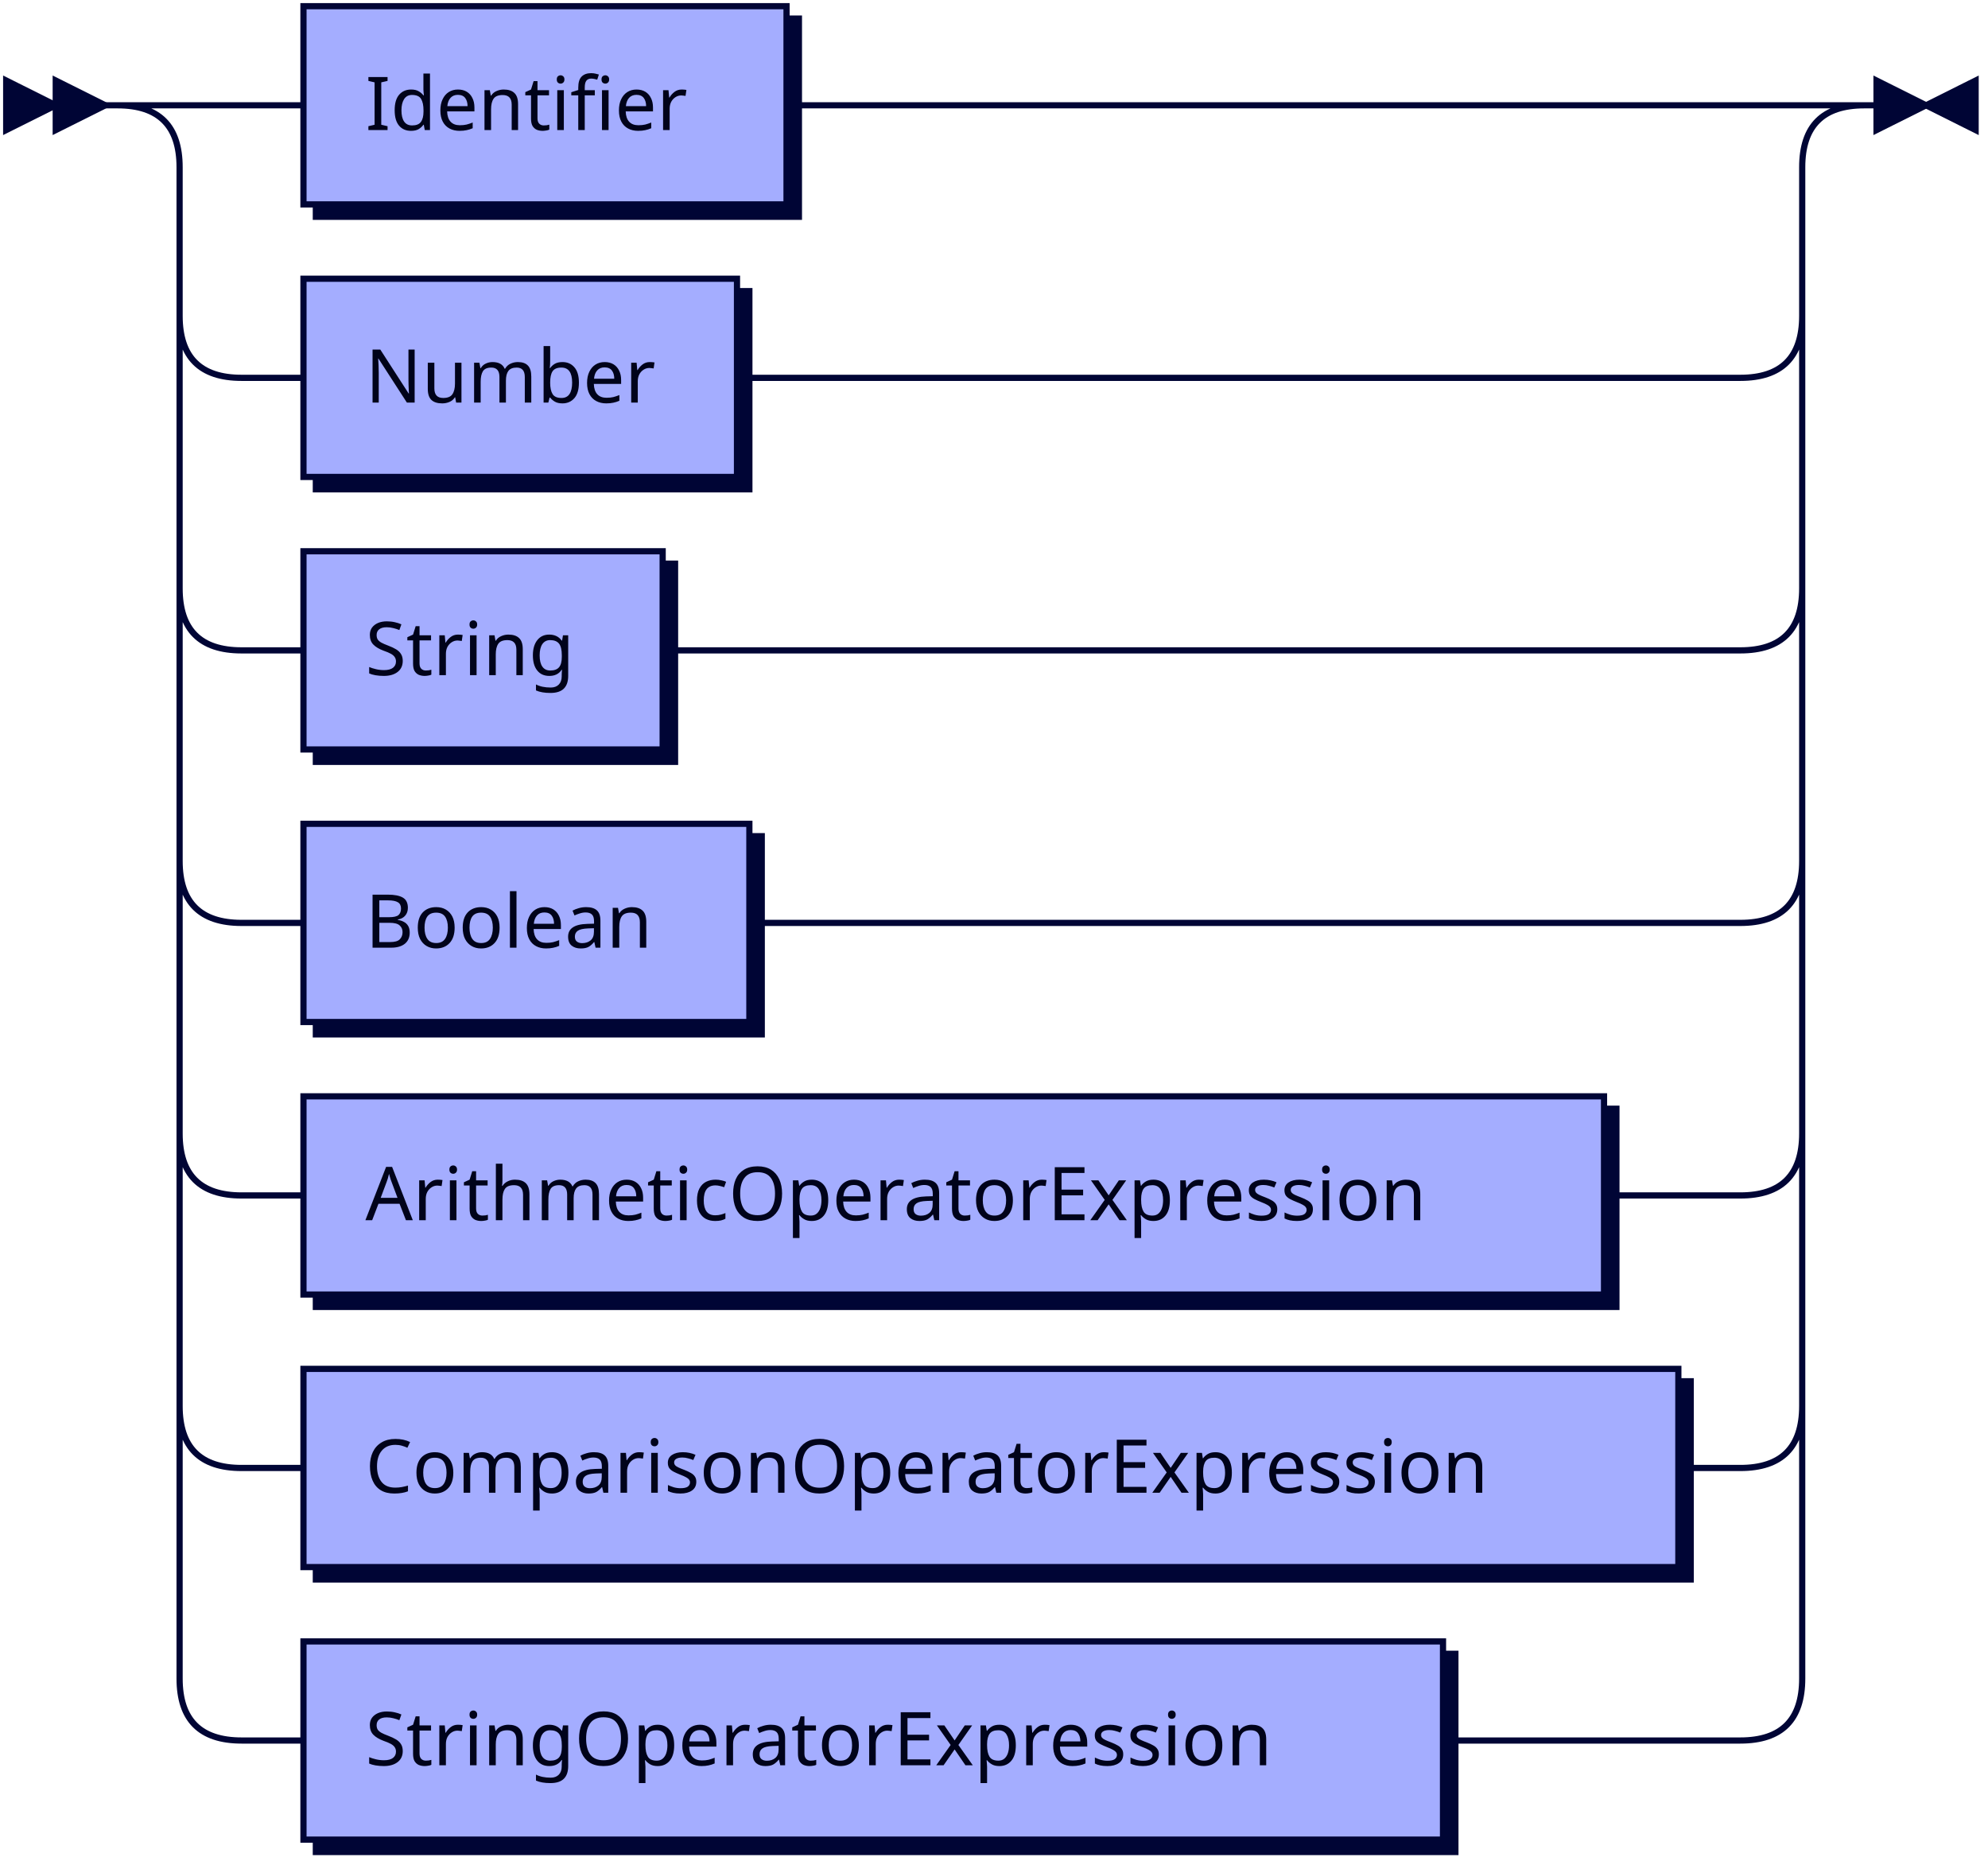
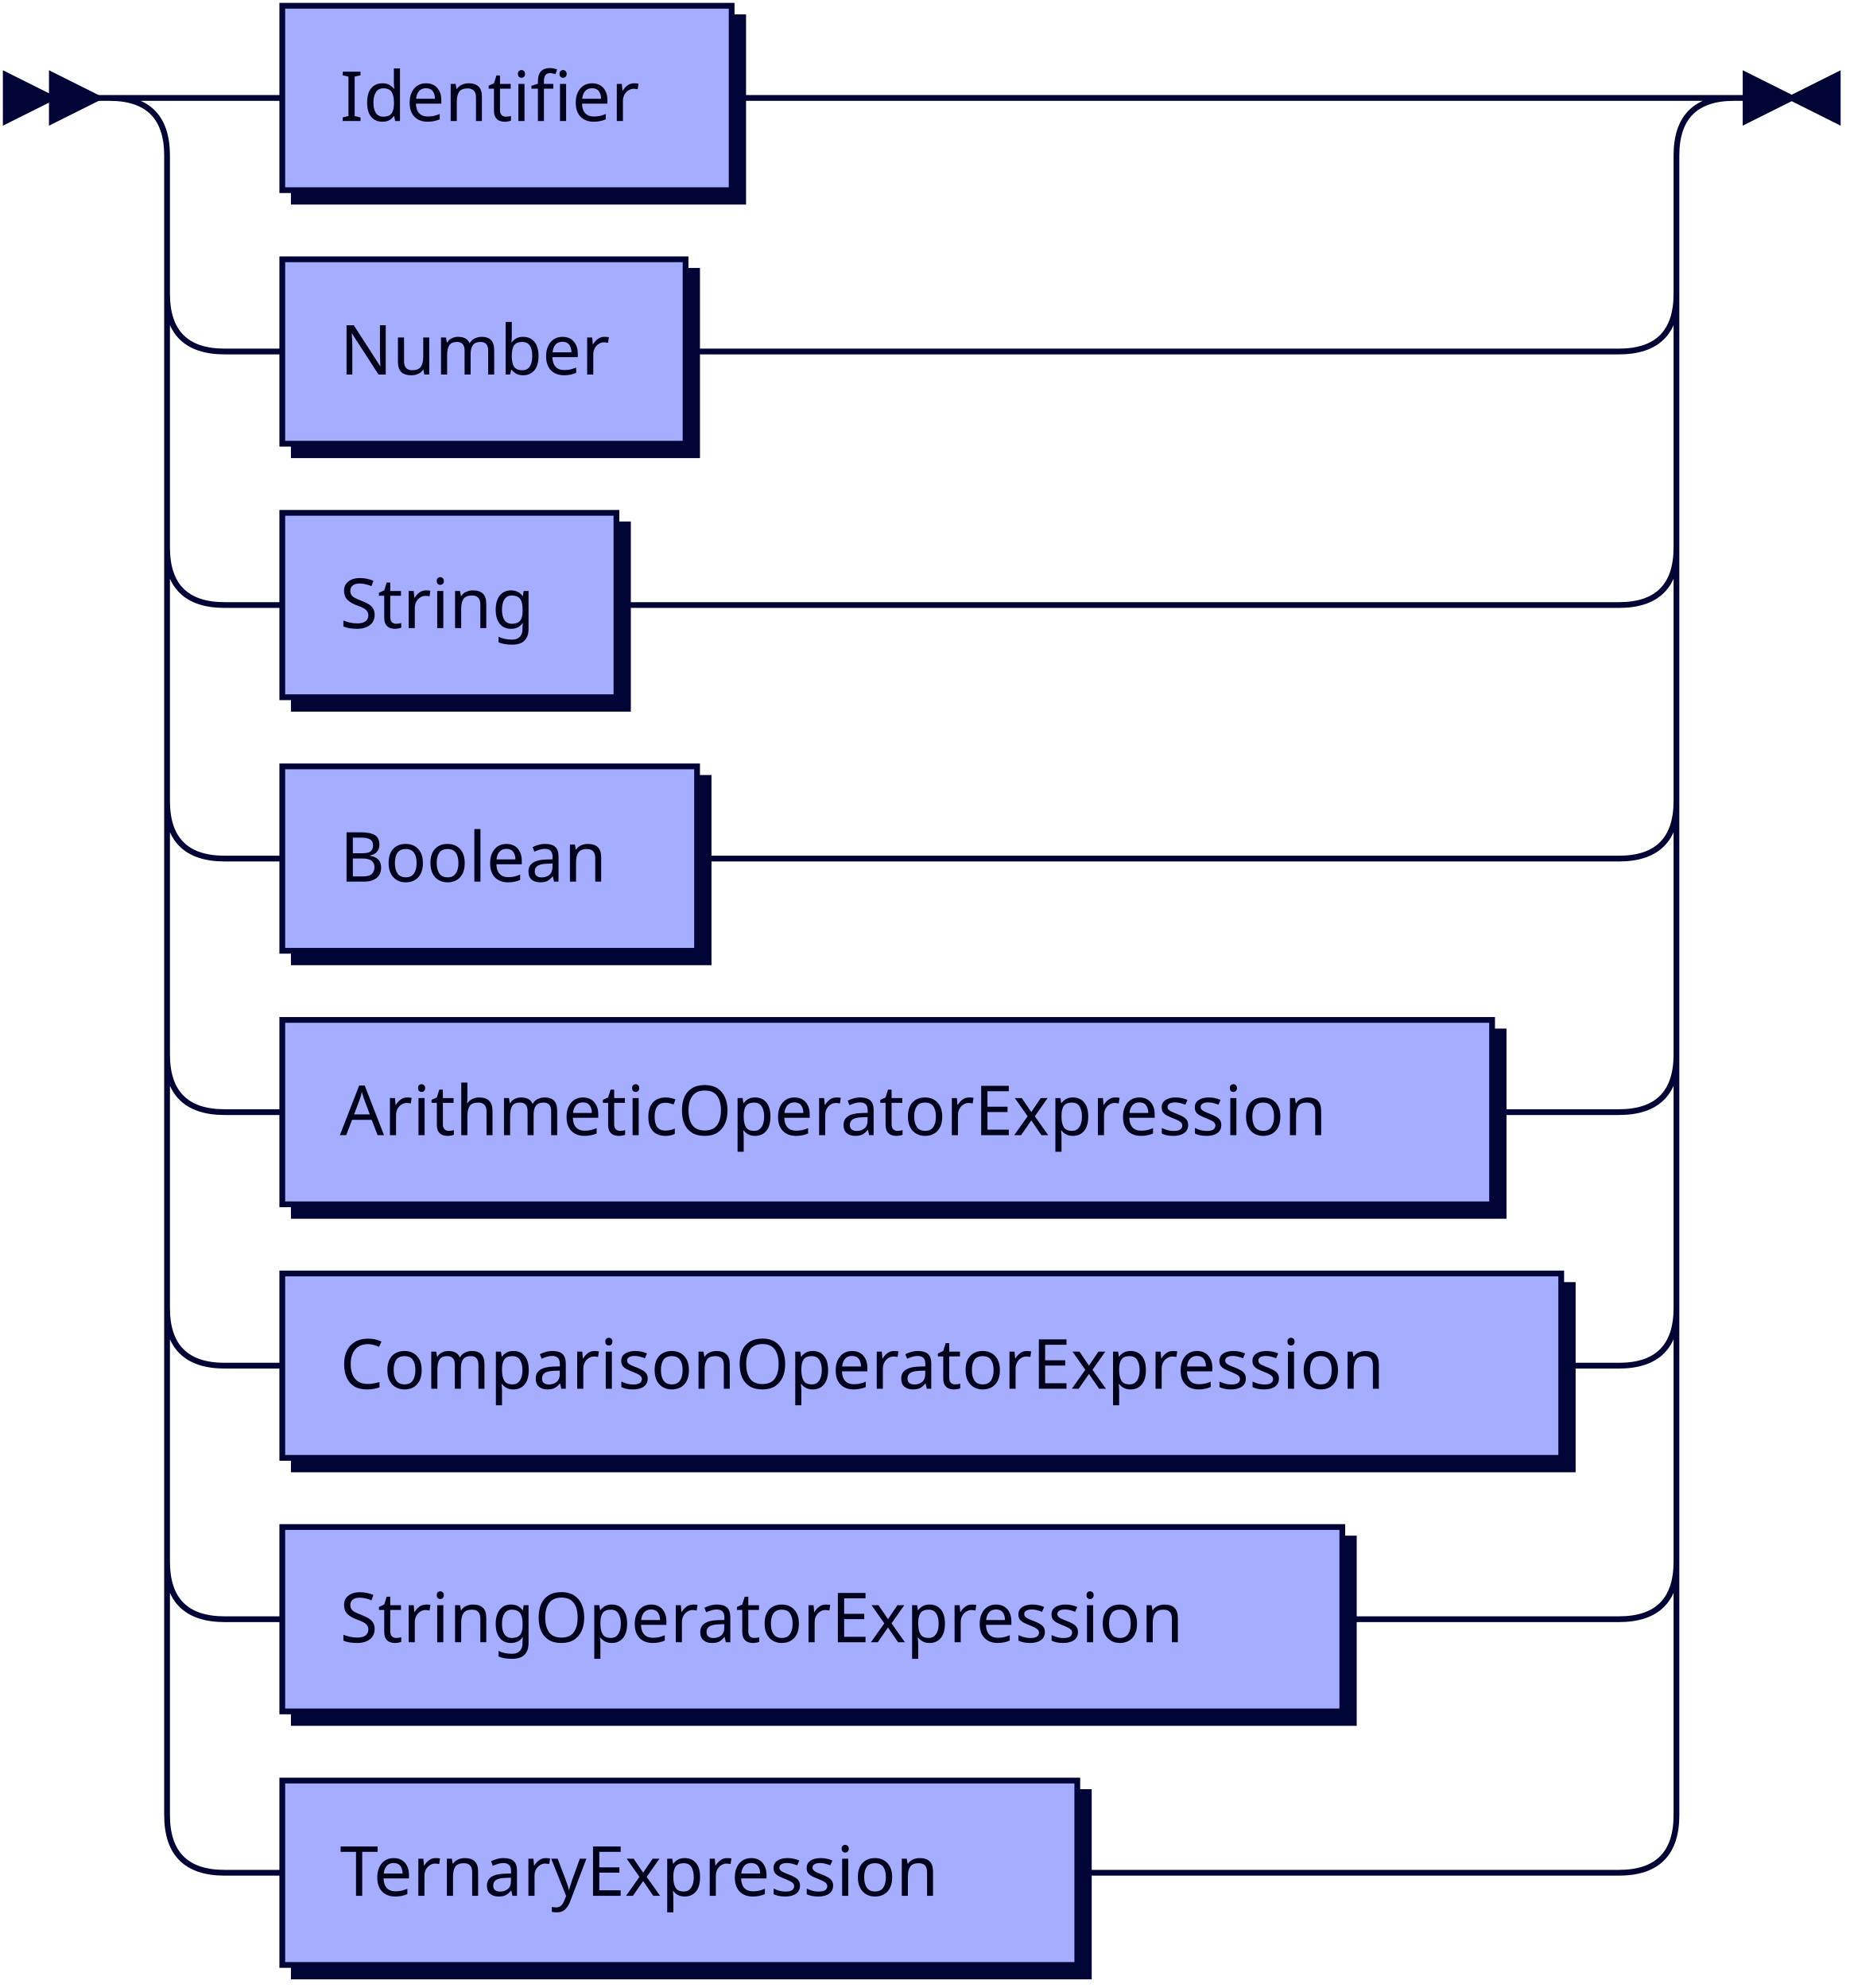
- <svg xmlns="http://www.w3.org/2000/svg" xmlns:xlink="http://www.w3.org/1999/xlink" width="321" height="301">
+ <svg xmlns="http://www.w3.org/2000/svg" xmlns:xlink="http://www.w3.org/1999/xlink" width="321" height="345">
  <defs>
    <style type="text/css">
    @namespace "http://www.w3.org/2000/svg";
    .line                 {fill: none; stroke: #000535; stroke-width: 1;}
    .bold-line            {stroke: #E0E3FF; shape-rendering: crispEdges; stroke-width: 2;}
    .thin-line            {stroke: #00031F; shape-rendering: crispEdges}
    .filled               {fill: #000535; stroke: none;}
    text.terminal         {font-family: Verdana, Sans-serif;
                            font-size: 12px;
                            fill: #E0E3FF;
                            font-weight: bold;
                          }
    text.nonterminal      {font-family: Verdana, Sans-serif;
                            font-size: 12px;
                            fill: #00031A;
                            font-weight: normal;
                          }
    text.regexp           {font-family: Verdana, Sans-serif;
                            font-size: 12px;
                            fill: #00031F;
                            font-weight: normal;
                          }
    rect, circle, polygon {fill: #000535; stroke: #000535;}
    rect.terminal         {fill: #5768FF; stroke: #000535; stroke-width: 1;}
    rect.nonterminal      {fill: #A4ADFF; stroke: #000535; stroke-width: 1;}
    rect.text             {fill: none; stroke: none;}
    polygon.regexp        {fill: #CACFFF; stroke: #000535; stroke-width: 1;}
  </style>
  </defs>
  <polygon points="9 17 1 13 1 21" />
  <polygon points="17 17 9 13 9 21" />
  <a xlink:href="#Identifier" xlink:title="Identifier">
    <rect x="51" y="3" width="78" height="32" />
    <rect x="49" y="1" width="78" height="32" class="nonterminal" />
    <text class="nonterminal" x="59" y="21">Identifier</text>
  </a>
  <a xlink:href="#Number" xlink:title="Number">
    <rect x="51" y="47" width="70" height="32" />
    <rect x="49" y="45" width="70" height="32" class="nonterminal" />
    <text class="nonterminal" x="59" y="65">Number</text>
  </a>
  <a xlink:href="#String" xlink:title="String">
    <rect x="51" y="91" width="58" height="32" />
    <rect x="49" y="89" width="58" height="32" class="nonterminal" />
    <text class="nonterminal" x="59" y="109">String</text>
  </a>
  <a xlink:href="#Boolean" xlink:title="Boolean">
    <rect x="51" y="135" width="72" height="32" />
    <rect x="49" y="133" width="72" height="32" class="nonterminal" />
    <text class="nonterminal" x="59" y="153">Boolean</text>
  </a>
  <a xlink:href="#ArithmeticOperatorExpression" xlink:title="ArithmeticOperatorExpression">
    <rect x="51" y="179" width="210" height="32" />
    <rect x="49" y="177" width="210" height="32" class="nonterminal" />
    <text class="nonterminal" x="59" y="197">ArithmeticOperatorExpression</text>
  </a>
  <a xlink:href="#ComparisonOperatorExpression" xlink:title="ComparisonOperatorExpression">
    <rect x="51" y="223" width="222" height="32" />
    <rect x="49" y="221" width="222" height="32" class="nonterminal" />
    <text class="nonterminal" x="59" y="241">ComparisonOperatorExpression</text>
  </a>
  <a xlink:href="#StringOperatorExpression" xlink:title="StringOperatorExpression">
    <rect x="51" y="267" width="184" height="32" />
    <rect x="49" y="265" width="184" height="32" class="nonterminal" />
    <text class="nonterminal" x="59" y="285">StringOperatorExpression</text>
  </a>
-   <path class="line" d="m17 17 h2 m20 0 h10 m78 0 h10 m0 0 h144 m-262 0 h20 m242 0 h20 m-282 0 q10 0 10 10 m262 0 q0 -10 10 -10 m-272 10 v24 m262 0 v-24 m-262 24 q0 10 10 10 m242 0 q10 0 10 -10 m-252 10 h10 m70 0 h10 m0 0 h152 m-252 -10 v20 m262 0 v-20 m-262 20 v24 m262 0 v-24 m-262 24 q0 10 10 10 m242 0 q10 0 10 -10 m-252 10 h10 m58 0 h10 m0 0 h164 m-252 -10 v20 m262 0 v-20 m-262 20 v24 m262 0 v-24 m-262 24 q0 10 10 10 m242 0 q10 0 10 -10 m-252 10 h10 m72 0 h10 m0 0 h150 m-252 -10 v20 m262 0 v-20 m-262 20 v24 m262 0 v-24 m-262 24 q0 10 10 10 m242 0 q10 0 10 -10 m-252 10 h10 m210 0 h10 m0 0 h12 m-252 -10 v20 m262 0 v-20 m-262 20 v24 m262 0 v-24 m-262 24 q0 10 10 10 m242 0 q10 0 10 -10 m-252 10 h10 m222 0 h10 m-252 -10 v20 m262 0 v-20 m-262 20 v24 m262 0 v-24 m-262 24 q0 10 10 10 m242 0 q10 0 10 -10 m-252 10 h10 m184 0 h10 m0 0 h38 m23 -264 h-3" />
+   <a xlink:href="#TernaryExpression" xlink:title="TernaryExpression">
+     <rect x="51" y="311" width="138" height="32" />
+     <rect x="49" y="309" width="138" height="32" class="nonterminal" />
+     <text class="nonterminal" x="59" y="329">TernaryExpression</text>
+   </a>
+   <path class="line" d="m17 17 h2 m20 0 h10 m78 0 h10 m0 0 h144 m-262 0 h20 m242 0 h20 m-282 0 q10 0 10 10 m262 0 q0 -10 10 -10 m-272 10 v24 m262 0 v-24 m-262 24 q0 10 10 10 m242 0 q10 0 10 -10 m-252 10 h10 m70 0 h10 m0 0 h152 m-252 -10 v20 m262 0 v-20 m-262 20 v24 m262 0 v-24 m-262 24 q0 10 10 10 m242 0 q10 0 10 -10 m-252 10 h10 m58 0 h10 m0 0 h164 m-252 -10 v20 m262 0 v-20 m-262 20 v24 m262 0 v-24 m-262 24 q0 10 10 10 m242 0 q10 0 10 -10 m-252 10 h10 m72 0 h10 m0 0 h150 m-252 -10 v20 m262 0 v-20 m-262 20 v24 m262 0 v-24 m-262 24 q0 10 10 10 m242 0 q10 0 10 -10 m-252 10 h10 m210 0 h10 m0 0 h12 m-252 -10 v20 m262 0 v-20 m-262 20 v24 m262 0 v-24 m-262 24 q0 10 10 10 m242 0 q10 0 10 -10 m-252 10 h10 m222 0 h10 m-252 -10 v20 m262 0 v-20 m-262 20 v24 m262 0 v-24 m-262 24 q0 10 10 10 m242 0 q10 0 10 -10 m-252 10 h10 m184 0 h10 m0 0 h38 m-252 -10 v20 m262 0 v-20 m-262 20 v24 m262 0 v-24 m-262 24 q0 10 10 10 m242 0 q10 0 10 -10 m-252 10 h10 m138 0 h10 m0 0 h84 m23 -308 h-3" />
  <polygon points="311 17 319 13 319 21" />
  <polygon points="311 17 303 13 303 21" />
</svg>
